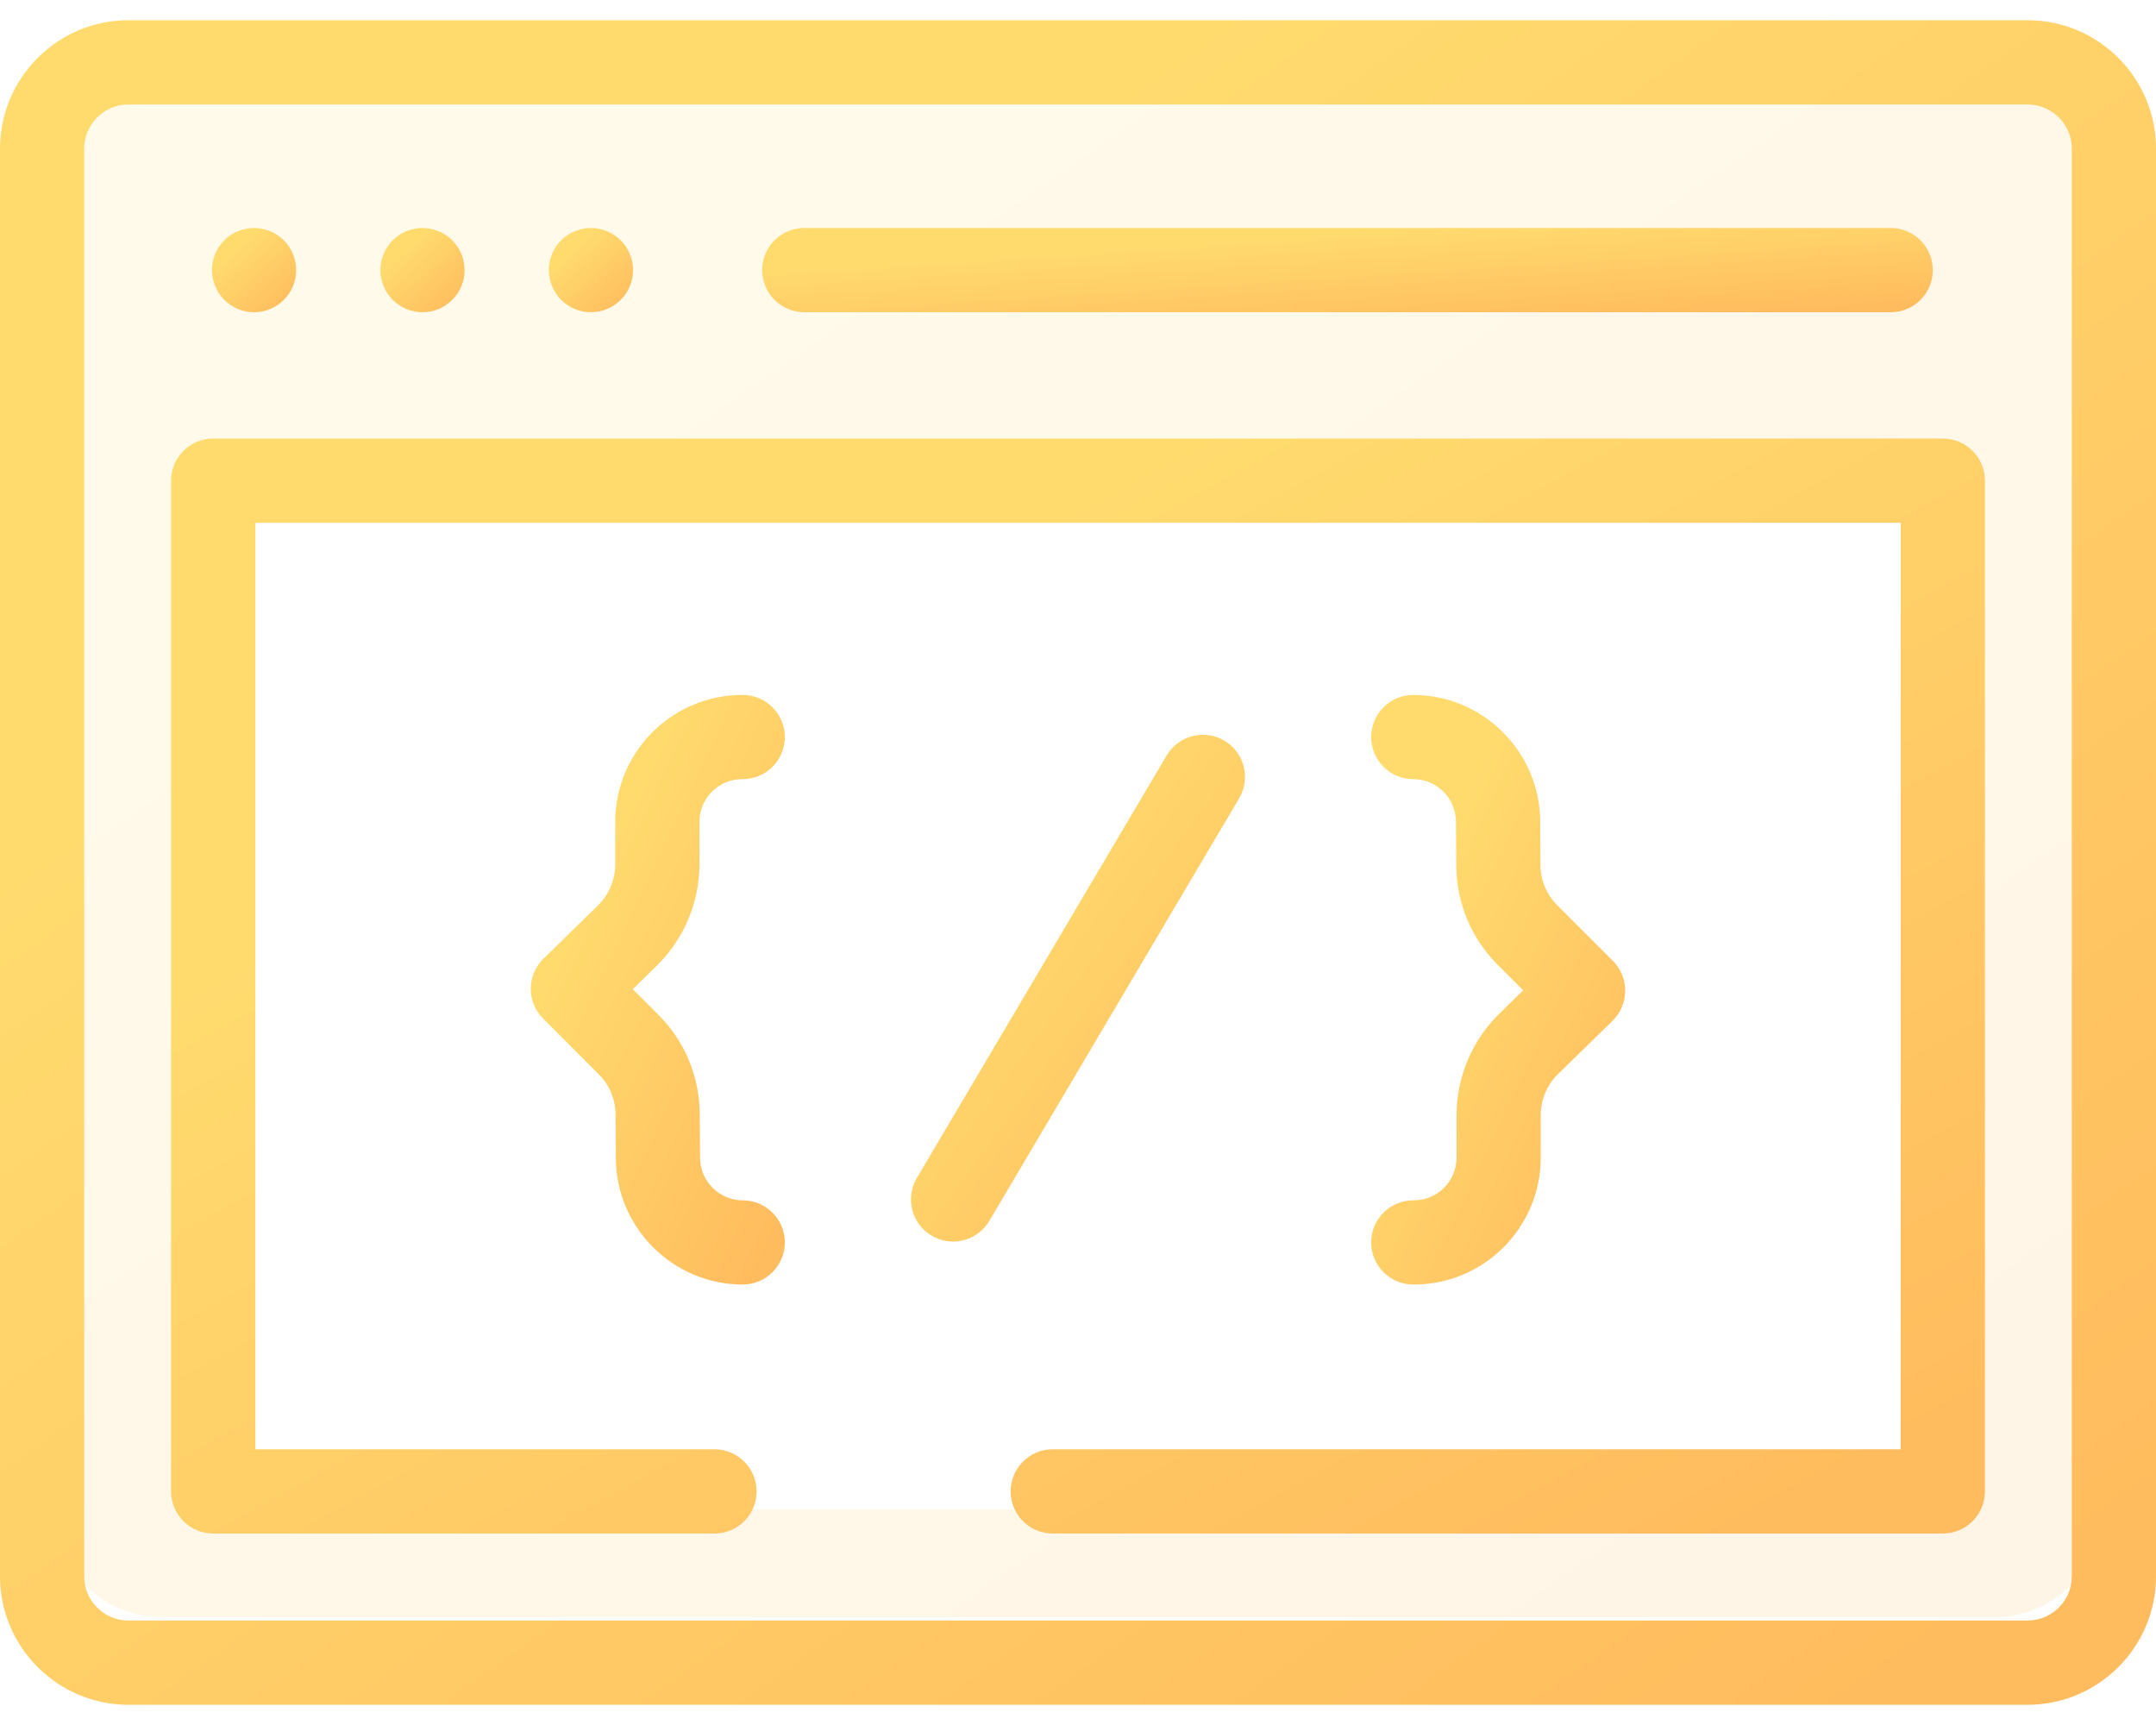
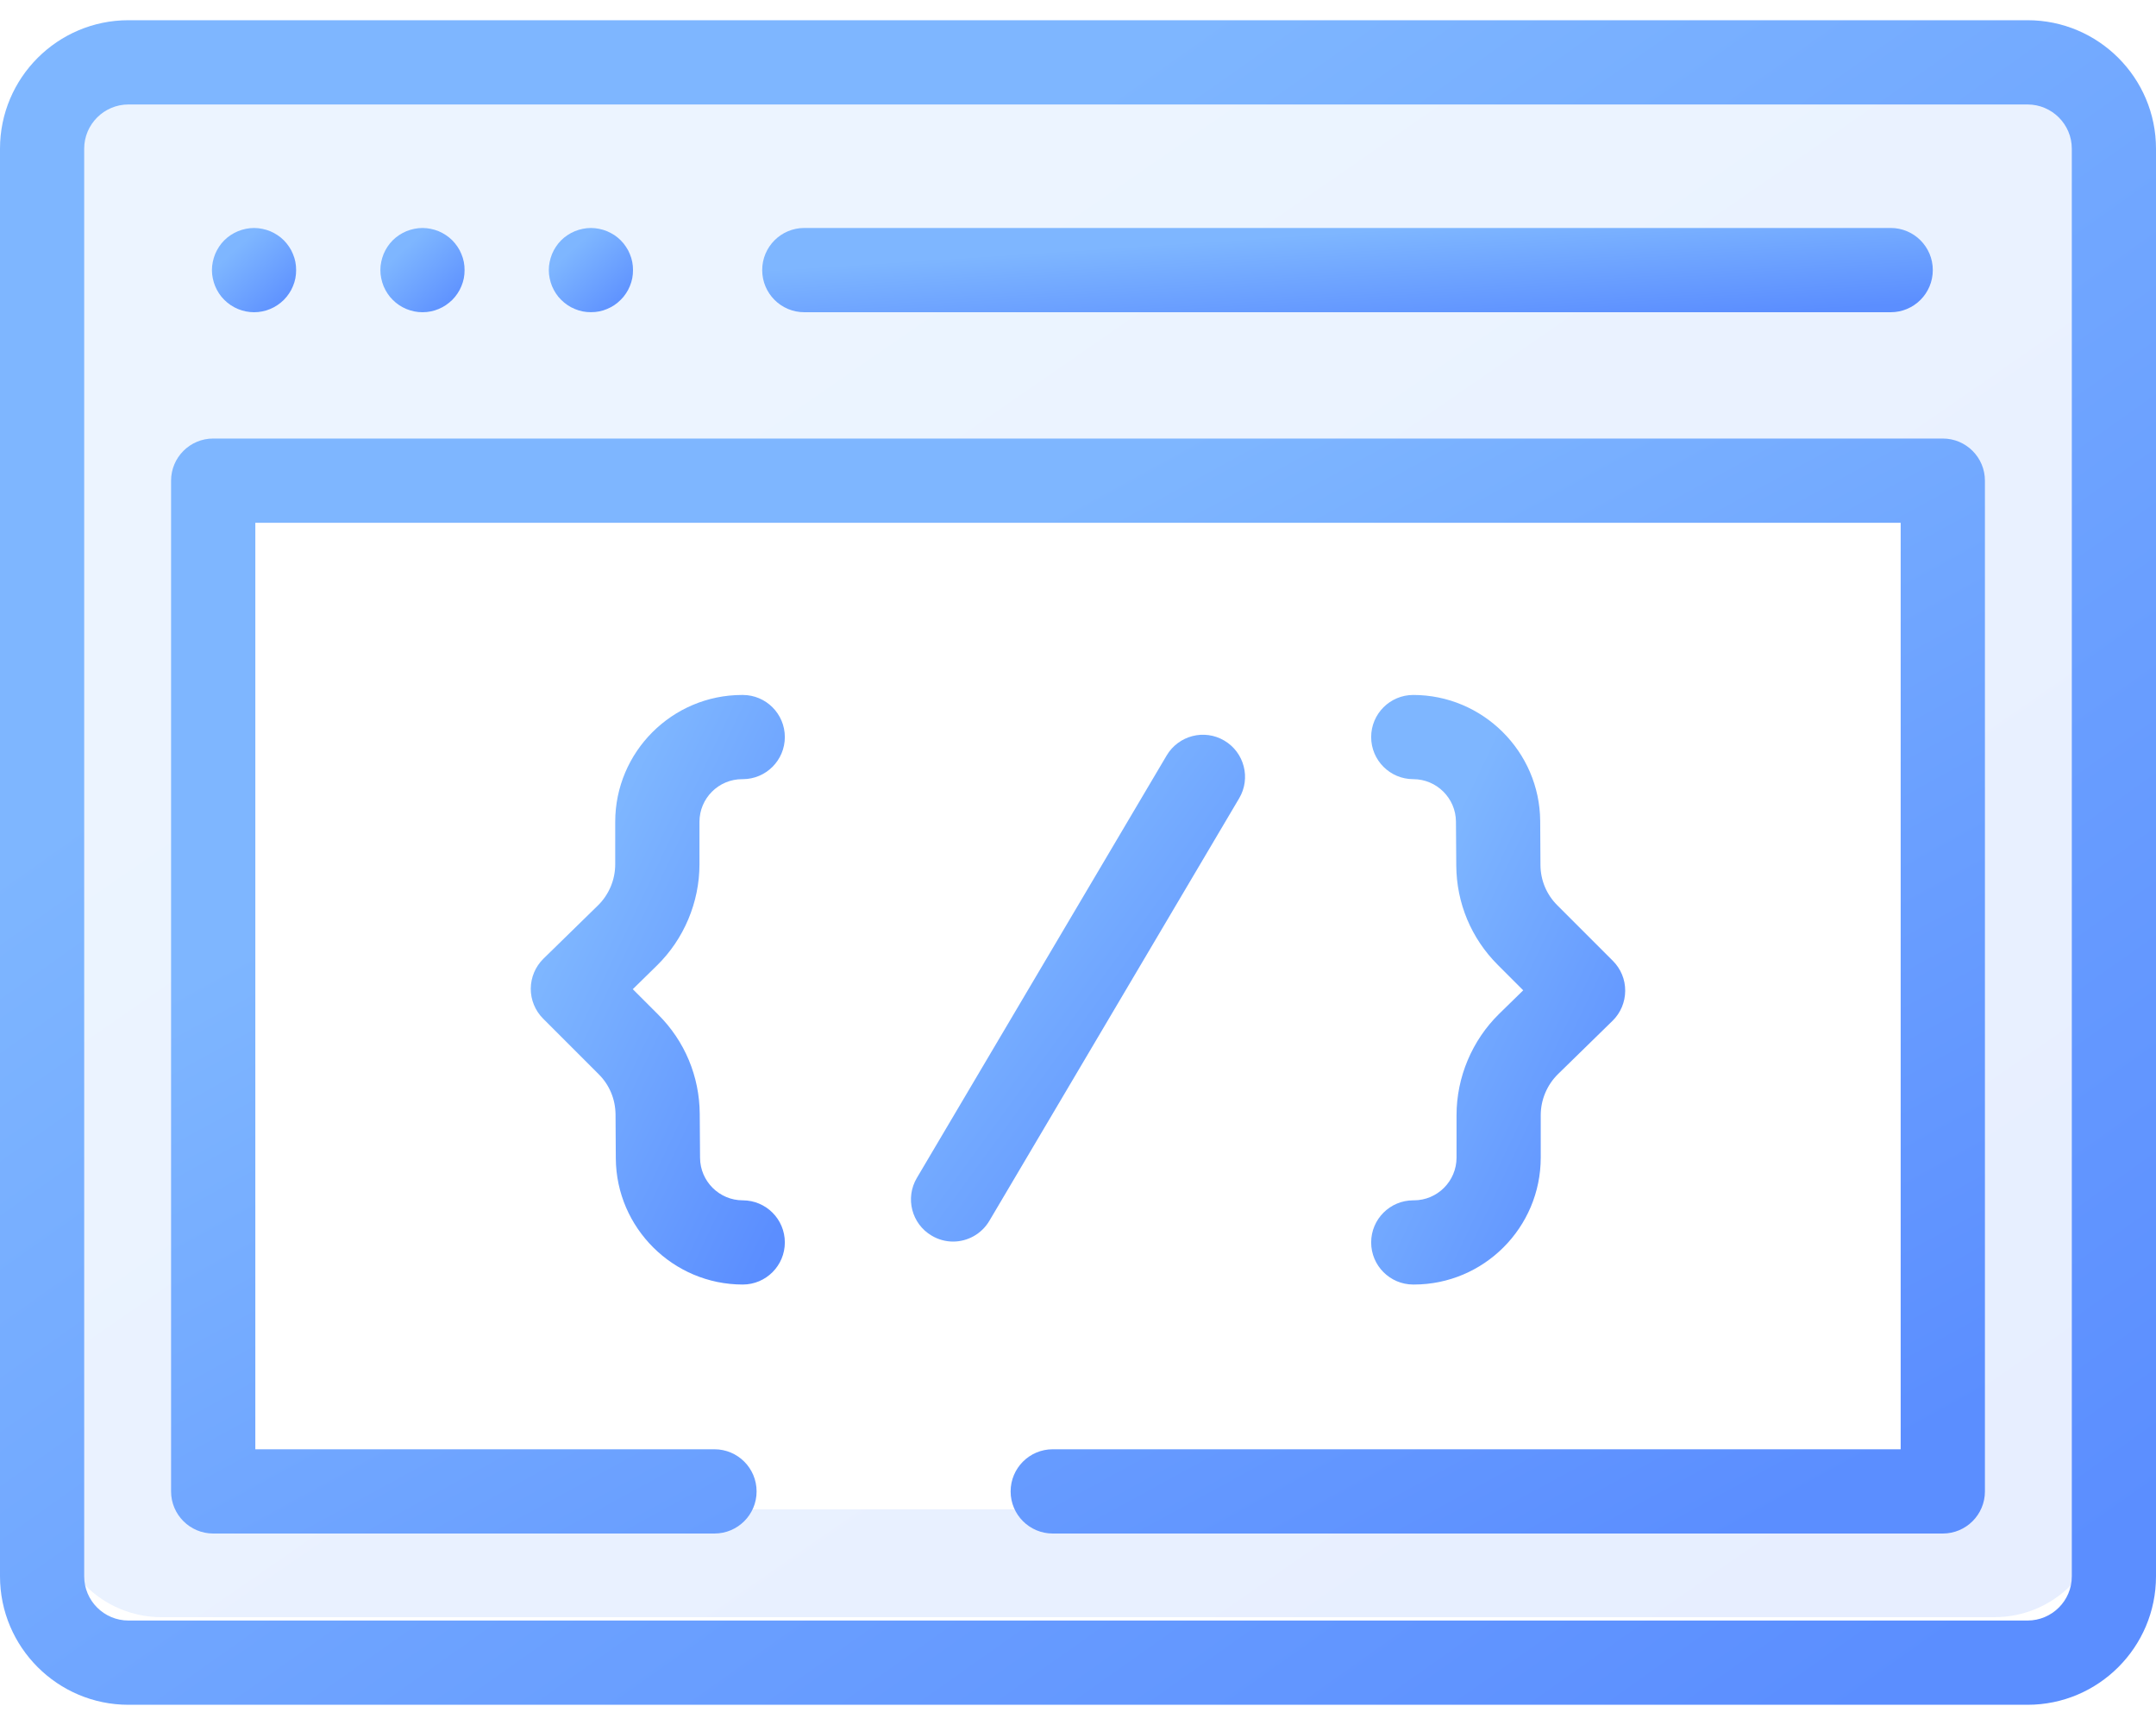
<svg xmlns="http://www.w3.org/2000/svg" width="40" height="32" viewBox="0 0 40 32" fill="none">
  <path opacity="0.15" fill-rule="evenodd" clip-rule="evenodd" d="M3 1C1.895 1 1 1.895 1 3V28C1 29.105 1.895 30 3 30H37C38.105 30 39 29.105 39 28V3C39 1.895 38.105 1 37 1H3ZM36 9H4V28H36V9Z" fill="url(#paint0_linear)" />
  <path d="M37.617 0.375H2.383C1.069 0.375 0 1.444 0 2.758V29.242C0 30.556 1.069 31.625 2.383 31.625H37.617C38.931 31.625 40 30.556 40 29.242V2.758C40 1.444 38.931 0.375 37.617 0.375ZM38.438 29.242C38.438 29.695 38.069 30.062 37.617 30.062H2.383C1.931 30.062 1.562 29.695 1.562 29.242V2.758C1.562 2.306 1.931 1.938 2.383 1.938H37.617C38.069 1.938 38.438 2.306 38.438 2.758V29.242Z" fill="url(#paint1_linear)" />
  <path d="M14.922 5.792H35.078C35.51 5.792 35.859 5.442 35.859 5.01C35.859 4.579 35.51 4.229 35.078 4.229H14.922C14.49 4.229 14.141 4.579 14.141 5.01C14.141 5.442 14.49 5.792 14.922 5.792Z" fill="url(#paint2_linear)" />
  <path d="M3.992 5.309C4.012 5.356 4.036 5.402 4.064 5.444C4.092 5.487 4.125 5.527 4.161 5.562C4.306 5.709 4.508 5.792 4.713 5.792C4.765 5.792 4.816 5.787 4.866 5.777C4.916 5.767 4.966 5.752 5.013 5.732C5.06 5.713 5.105 5.688 5.147 5.66C5.19 5.631 5.23 5.598 5.266 5.563C5.302 5.527 5.334 5.487 5.363 5.444C5.392 5.402 5.416 5.356 5.435 5.309C5.455 5.262 5.47 5.213 5.48 5.163C5.49 5.113 5.494 5.061 5.494 5.01C5.494 4.959 5.49 4.908 5.48 4.858C5.47 4.808 5.455 4.759 5.435 4.712C5.416 4.664 5.392 4.619 5.363 4.577C5.334 4.534 5.302 4.494 5.266 4.458C5.23 4.422 5.19 4.389 5.147 4.361C5.105 4.333 5.06 4.309 5.013 4.289C4.966 4.27 4.916 4.255 4.866 4.245C4.766 4.224 4.662 4.224 4.561 4.245C4.511 4.255 4.462 4.27 4.415 4.289C4.367 4.309 4.322 4.333 4.28 4.361C4.237 4.389 4.197 4.422 4.161 4.458C4.125 4.494 4.092 4.534 4.064 4.577C4.036 4.619 4.012 4.664 3.992 4.712C3.973 4.759 3.958 4.808 3.948 4.858C3.937 4.908 3.932 4.959 3.932 5.01C3.932 5.061 3.937 5.113 3.948 5.163C3.958 5.213 3.973 5.262 3.992 5.309Z" fill="url(#paint3_linear)" />
  <path d="M7.117 5.309C7.137 5.356 7.161 5.402 7.189 5.444C7.217 5.487 7.25 5.527 7.286 5.562C7.431 5.709 7.633 5.792 7.838 5.792C7.89 5.792 7.941 5.787 7.991 5.777C8.041 5.767 8.091 5.752 8.138 5.732C8.185 5.713 8.23 5.688 8.272 5.66C8.315 5.631 8.355 5.598 8.391 5.563C8.427 5.527 8.459 5.487 8.488 5.444C8.517 5.402 8.541 5.356 8.56 5.309C8.58 5.262 8.595 5.213 8.605 5.163C8.615 5.113 8.619 5.061 8.619 5.01C8.619 4.959 8.615 4.908 8.605 4.858C8.595 4.808 8.58 4.759 8.56 4.712C8.541 4.664 8.517 4.619 8.488 4.577C8.459 4.534 8.427 4.494 8.391 4.458C8.355 4.422 8.315 4.389 8.272 4.361C8.23 4.333 8.185 4.309 8.138 4.289C8.091 4.27 8.041 4.255 7.991 4.245C7.891 4.224 7.787 4.224 7.686 4.245C7.636 4.255 7.587 4.27 7.54 4.289C7.492 4.309 7.447 4.333 7.405 4.361C7.362 4.389 7.322 4.422 7.286 4.458C7.25 4.494 7.217 4.534 7.189 4.577C7.161 4.619 7.137 4.664 7.117 4.712C7.098 4.759 7.083 4.808 7.073 4.858C7.062 4.908 7.057 4.959 7.057 5.01C7.057 5.061 7.062 5.113 7.073 5.163C7.083 5.213 7.098 5.262 7.117 5.309Z" fill="url(#paint4_linear)" />
  <path d="M10.242 5.309C10.262 5.356 10.286 5.402 10.314 5.444C10.342 5.487 10.375 5.527 10.411 5.562C10.447 5.598 10.487 5.631 10.53 5.66C10.572 5.688 10.617 5.713 10.665 5.732C10.712 5.752 10.761 5.767 10.811 5.777C10.861 5.787 10.912 5.791 10.963 5.791C11.015 5.791 11.066 5.787 11.116 5.777C11.166 5.767 11.216 5.752 11.262 5.732C11.309 5.713 11.355 5.688 11.398 5.66C11.44 5.631 11.48 5.598 11.516 5.562C11.552 5.527 11.585 5.487 11.613 5.444C11.642 5.402 11.666 5.356 11.685 5.309C11.705 5.262 11.72 5.213 11.73 5.163C11.74 5.113 11.744 5.061 11.744 5.01C11.744 4.959 11.74 4.908 11.73 4.858C11.72 4.808 11.705 4.759 11.685 4.712C11.666 4.664 11.642 4.619 11.613 4.577C11.585 4.534 11.552 4.494 11.516 4.458C11.48 4.422 11.44 4.389 11.398 4.361C11.355 4.333 11.309 4.309 11.262 4.289C11.216 4.27 11.166 4.255 11.116 4.245C11.016 4.224 10.912 4.224 10.811 4.245C10.761 4.255 10.712 4.27 10.665 4.289C10.617 4.309 10.572 4.333 10.53 4.361C10.487 4.389 10.447 4.422 10.411 4.458C10.375 4.494 10.342 4.534 10.314 4.577C10.286 4.619 10.262 4.664 10.242 4.712C10.223 4.759 10.208 4.808 10.198 4.858C10.187 4.908 10.182 4.959 10.182 5.01C10.182 5.061 10.187 5.113 10.198 5.163C10.208 5.213 10.223 5.262 10.242 5.309Z" fill="url(#paint5_linear)" />
  <path d="M22.715 13.739C22.344 13.519 21.865 13.643 21.645 14.014L17.01 21.852C16.79 22.224 16.913 22.703 17.285 22.922C17.409 22.996 17.546 23.032 17.682 23.032C17.949 23.032 18.209 22.894 18.355 22.648L22.99 14.809C23.21 14.438 23.087 13.959 22.715 13.739Z" fill="url(#paint6_linear)" />
  <path d="M12.977 16.035V15.246C12.977 14.809 13.332 14.454 13.769 14.454H13.78C14.211 14.454 14.561 14.104 14.561 13.673C14.561 13.242 14.211 12.892 13.78 12.892H13.769C12.471 12.892 11.414 13.948 11.414 15.246V16.035C11.414 16.319 11.298 16.596 11.095 16.795L10.082 17.785C9.933 17.931 9.849 18.131 9.847 18.34C9.846 18.548 9.929 18.749 10.076 18.896L11.108 19.928C11.307 20.126 11.417 20.391 11.42 20.672L11.425 21.491C11.434 22.78 12.49 23.829 13.78 23.829C14.211 23.829 14.561 23.479 14.561 23.048C14.561 22.616 14.211 22.267 13.78 22.267C13.346 22.267 12.991 21.914 12.988 21.48L12.982 20.661C12.977 19.966 12.704 19.313 12.213 18.823L11.74 18.35L12.187 17.912C12.689 17.421 12.977 16.737 12.977 16.035Z" fill="url(#paint7_linear)" />
  <path d="M27.023 20.686V21.474C27.023 21.911 26.668 22.267 26.231 22.267H26.22C25.789 22.267 25.439 22.616 25.439 23.048C25.439 23.479 25.789 23.829 26.22 23.829H26.231C27.529 23.829 28.585 22.773 28.585 21.474V20.686C28.585 20.402 28.702 20.125 28.905 19.926L29.918 18.936C30.067 18.79 30.151 18.59 30.152 18.381C30.154 18.172 30.071 17.972 29.923 17.824L28.892 16.793C28.693 16.595 28.582 16.33 28.58 16.049L28.575 15.23C28.566 13.941 27.509 12.892 26.22 12.892C25.789 12.892 25.439 13.242 25.439 13.673C25.439 14.104 25.789 14.454 26.22 14.454C26.654 14.454 27.009 14.807 27.012 15.241L27.018 16.059C27.023 16.754 27.296 17.407 27.787 17.898L28.26 18.371L27.812 18.809C27.311 19.3 27.023 19.984 27.023 20.686Z" fill="url(#paint8_linear)" />
  <path d="M36.044 8.135H3.956C3.524 8.135 3.174 8.485 3.174 8.917V27.667C3.174 28.098 3.524 28.448 3.956 28.448H13.255C13.687 28.448 14.037 28.098 14.037 27.667C14.037 27.235 13.687 26.885 13.255 26.885H4.737V9.698H35.263V26.885H19.531C19.1 26.885 18.75 27.235 18.75 27.667C18.75 28.098 19.1 28.448 19.531 28.448H36.044C36.476 28.448 36.826 28.098 36.826 27.667V8.917C36.826 8.485 36.476 8.135 36.044 8.135Z" fill="url(#paint9_linear)" />
  <defs>
    <linearGradient id="paint0_linear" x1="3.153" y1="1" x2="26.689" y2="35.054" gradientUnits="userSpaceOnUse">
-       <stop offset="0.259" stop-color="#FFDB6E" />
-       <stop offset="1" stop-color="#FFBC5E" />
+       <stop offset="0.259" stop-color="#7EB6FF" />
+       <stop offset="1" stop-color="#5B8EFF" />
    </linearGradient>
    <linearGradient id="paint1_linear" x1="2.267" y1="0.375" x2="27.833" y2="36.511" gradientUnits="userSpaceOnUse">
-       <stop offset="0.259" stop-color="#FFDB6E" />
-       <stop offset="1" stop-color="#FFBC5E" />
+       <stop offset="0.259" stop-color="#7EB6FF" />
+       <stop offset="1" stop-color="#5B8EFF" />
    </linearGradient>
    <linearGradient id="paint2_linear" x1="15.371" y1="4.229" x2="15.547" y2="6.929" gradientUnits="userSpaceOnUse">
-       <stop offset="0.259" stop-color="#FFDB6E" />
-       <stop offset="1" stop-color="#FFBC5E" />
+       <stop offset="0.259" stop-color="#7EB6FF" />
+       <stop offset="1" stop-color="#5B8EFF" />
    </linearGradient>
    <linearGradient id="paint3_linear" x1="4.02" y1="4.229" x2="5.369" y2="5.719" gradientUnits="userSpaceOnUse">
-       <stop offset="0.259" stop-color="#FFDB6E" />
-       <stop offset="1" stop-color="#FFBC5E" />
+       <stop offset="0.259" stop-color="#7EB6FF" />
+       <stop offset="1" stop-color="#5B8EFF" />
    </linearGradient>
    <linearGradient id="paint4_linear" x1="7.145" y1="4.229" x2="8.494" y2="5.719" gradientUnits="userSpaceOnUse">
-       <stop offset="0.259" stop-color="#FFDB6E" />
-       <stop offset="1" stop-color="#FFBC5E" />
+       <stop offset="0.259" stop-color="#7EB6FF" />
+       <stop offset="1" stop-color="#5B8EFF" />
    </linearGradient>
    <linearGradient id="paint5_linear" x1="10.27" y1="4.229" x2="11.619" y2="5.719" gradientUnits="userSpaceOnUse">
-       <stop offset="0.259" stop-color="#FFDB6E" />
-       <stop offset="1" stop-color="#FFBC5E" />
+       <stop offset="0.259" stop-color="#7EB6FF" />
+       <stop offset="1" stop-color="#5B8EFF" />
    </linearGradient>
    <linearGradient id="paint6_linear" x1="17.252" y1="13.63" x2="25.014" y2="19.281" gradientUnits="userSpaceOnUse">
-       <stop offset="0.259" stop-color="#FFDB6E" />
-       <stop offset="1" stop-color="#FFBC5E" />
+       <stop offset="0.259" stop-color="#7EB6FF" />
+       <stop offset="1" stop-color="#5B8EFF" />
    </linearGradient>
    <linearGradient id="paint7_linear" x1="10.114" y1="12.892" x2="17.479" y2="16.396" gradientUnits="userSpaceOnUse">
-       <stop offset="0.259" stop-color="#FFDB6E" />
-       <stop offset="1" stop-color="#FFBC5E" />
+       <stop offset="0.259" stop-color="#7EB6FF" />
+       <stop offset="1" stop-color="#5B8EFF" />
    </linearGradient>
    <linearGradient id="paint8_linear" x1="25.706" y1="12.892" x2="33.07" y2="16.396" gradientUnits="userSpaceOnUse">
-       <stop offset="0.259" stop-color="#FFDB6E" />
-       <stop offset="1" stop-color="#FFBC5E" />
+       <stop offset="0.259" stop-color="#7EB6FF" />
+       <stop offset="1" stop-color="#5B8EFF" />
    </linearGradient>
    <linearGradient id="paint9_linear" x1="5.081" y1="8.135" x2="19.915" y2="35.272" gradientUnits="userSpaceOnUse">
-       <stop offset="0.259" stop-color="#FFDB6E" />
-       <stop offset="1" stop-color="#FFBC5E" />
+       <stop offset="0.259" stop-color="#7EB6FF" />
+       <stop offset="1" stop-color="#5B8EFF" />
    </linearGradient>
  </defs>
</svg>
